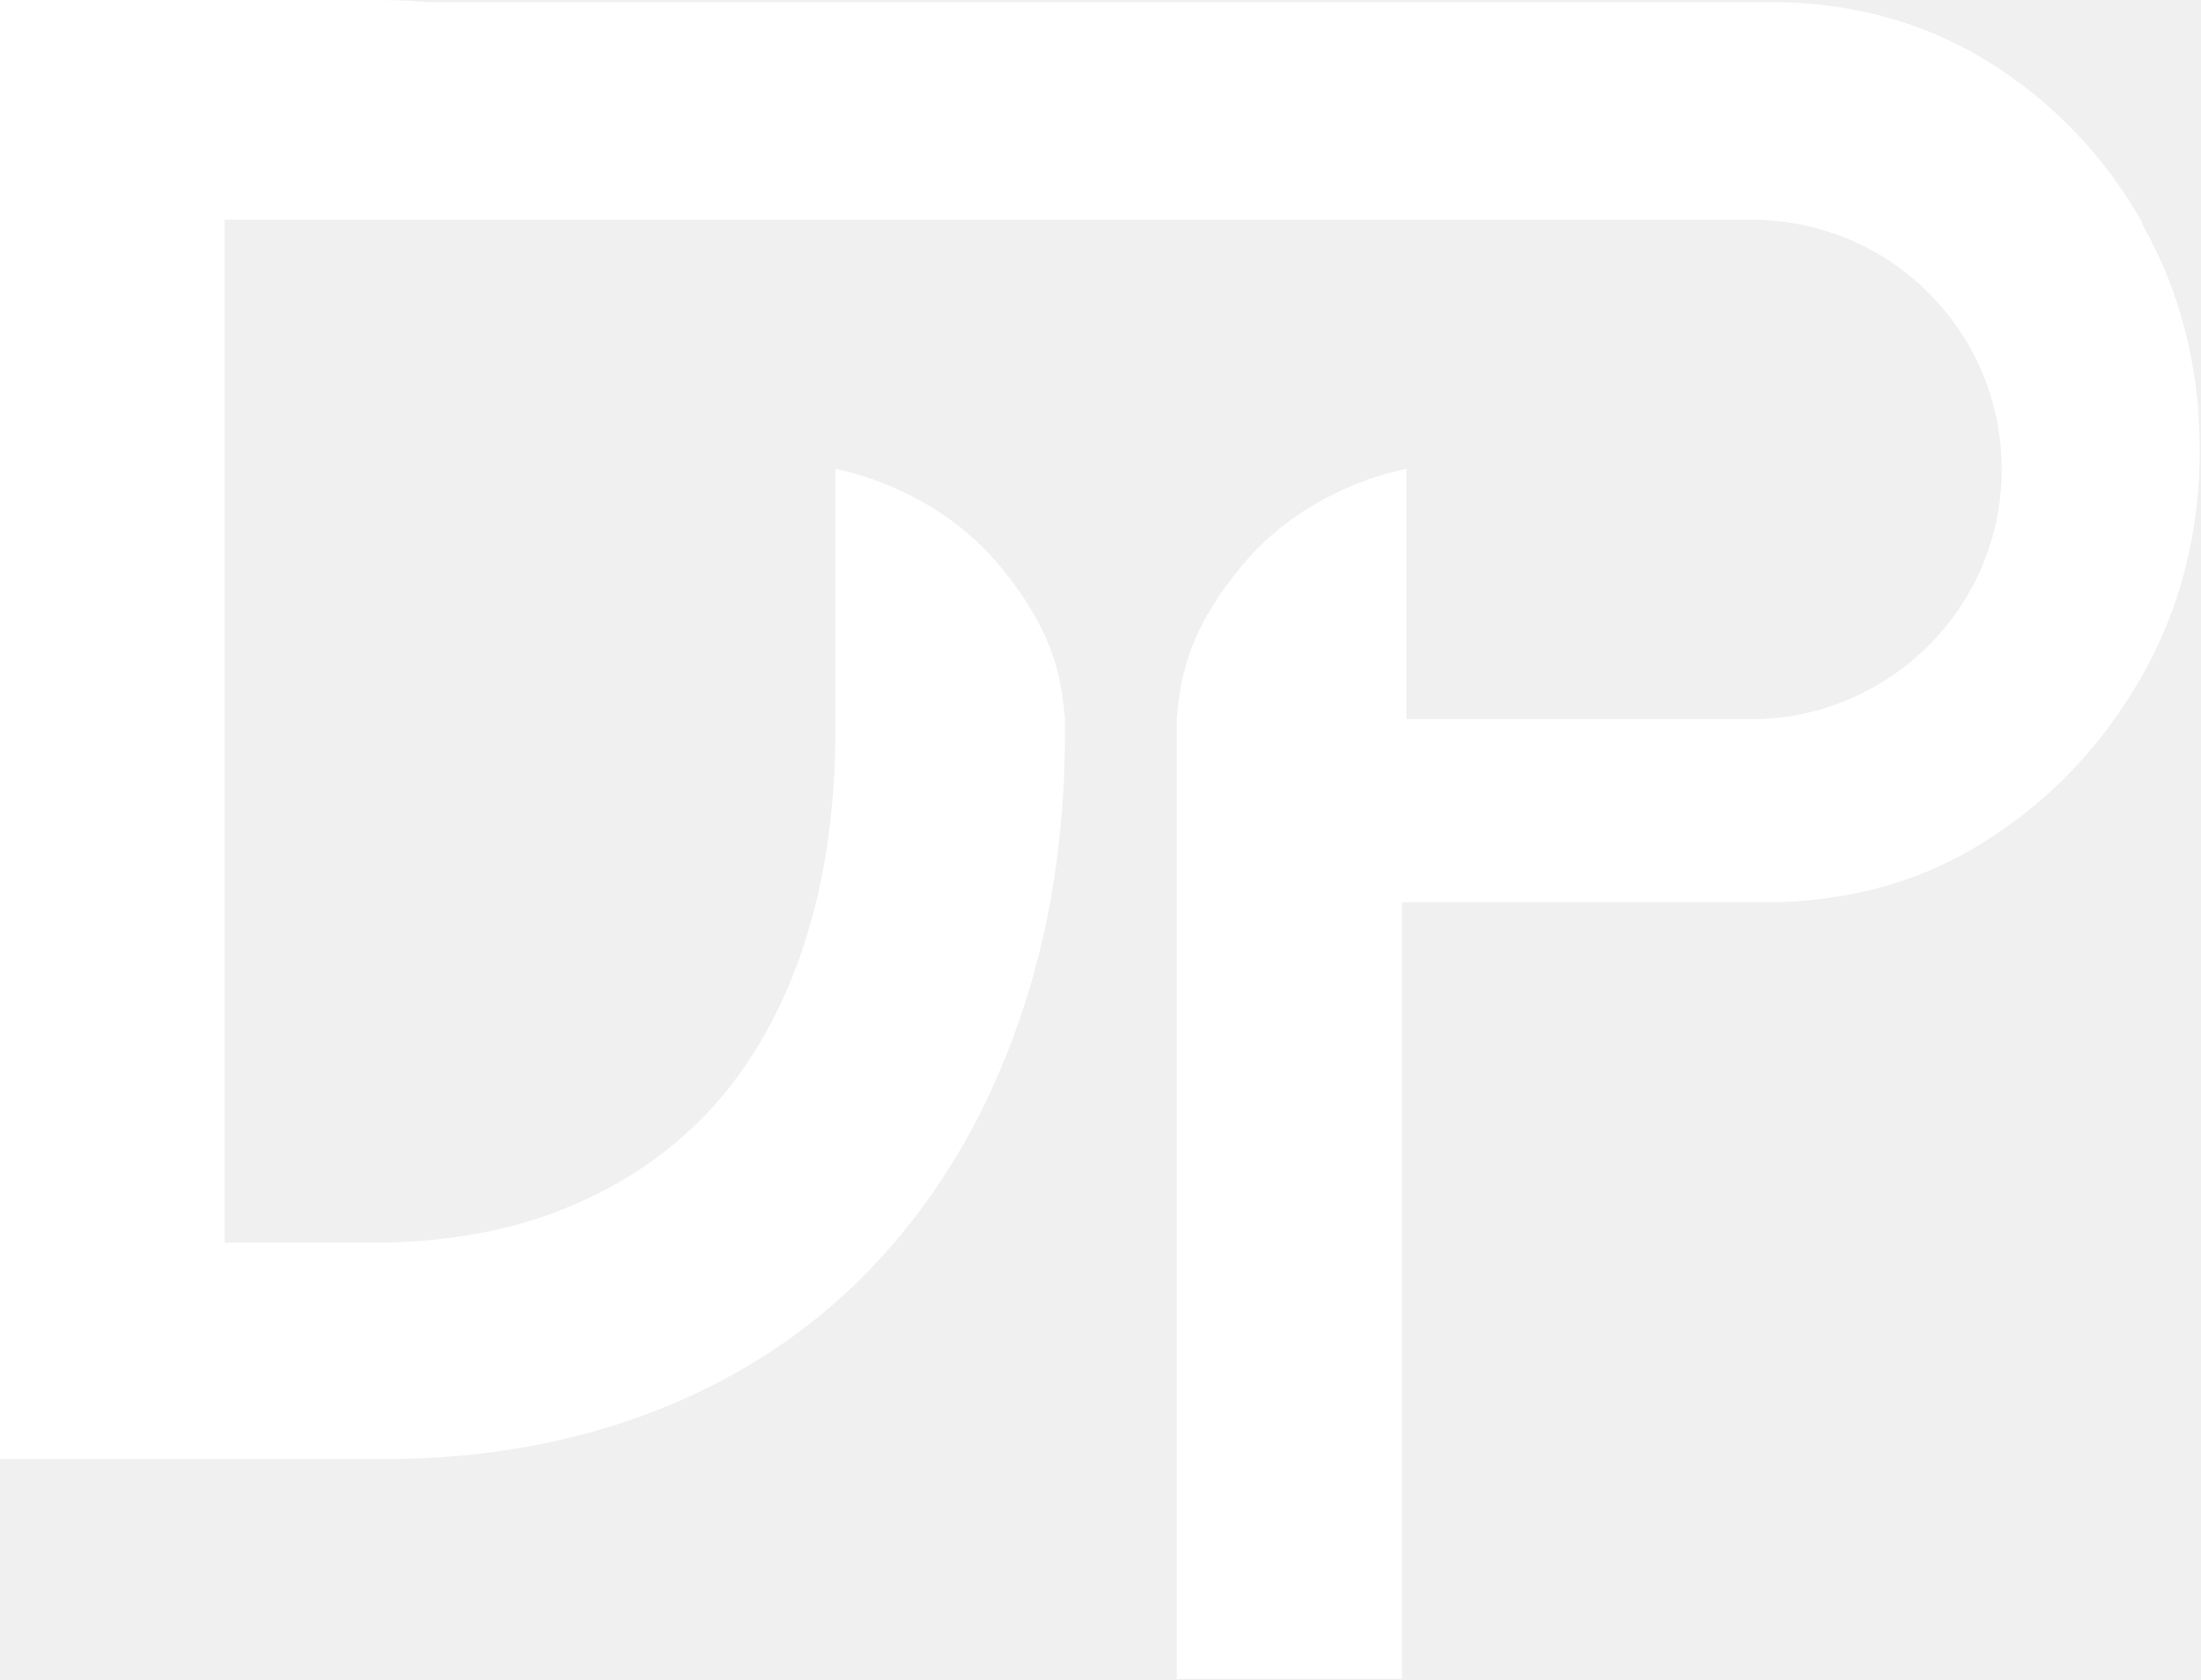
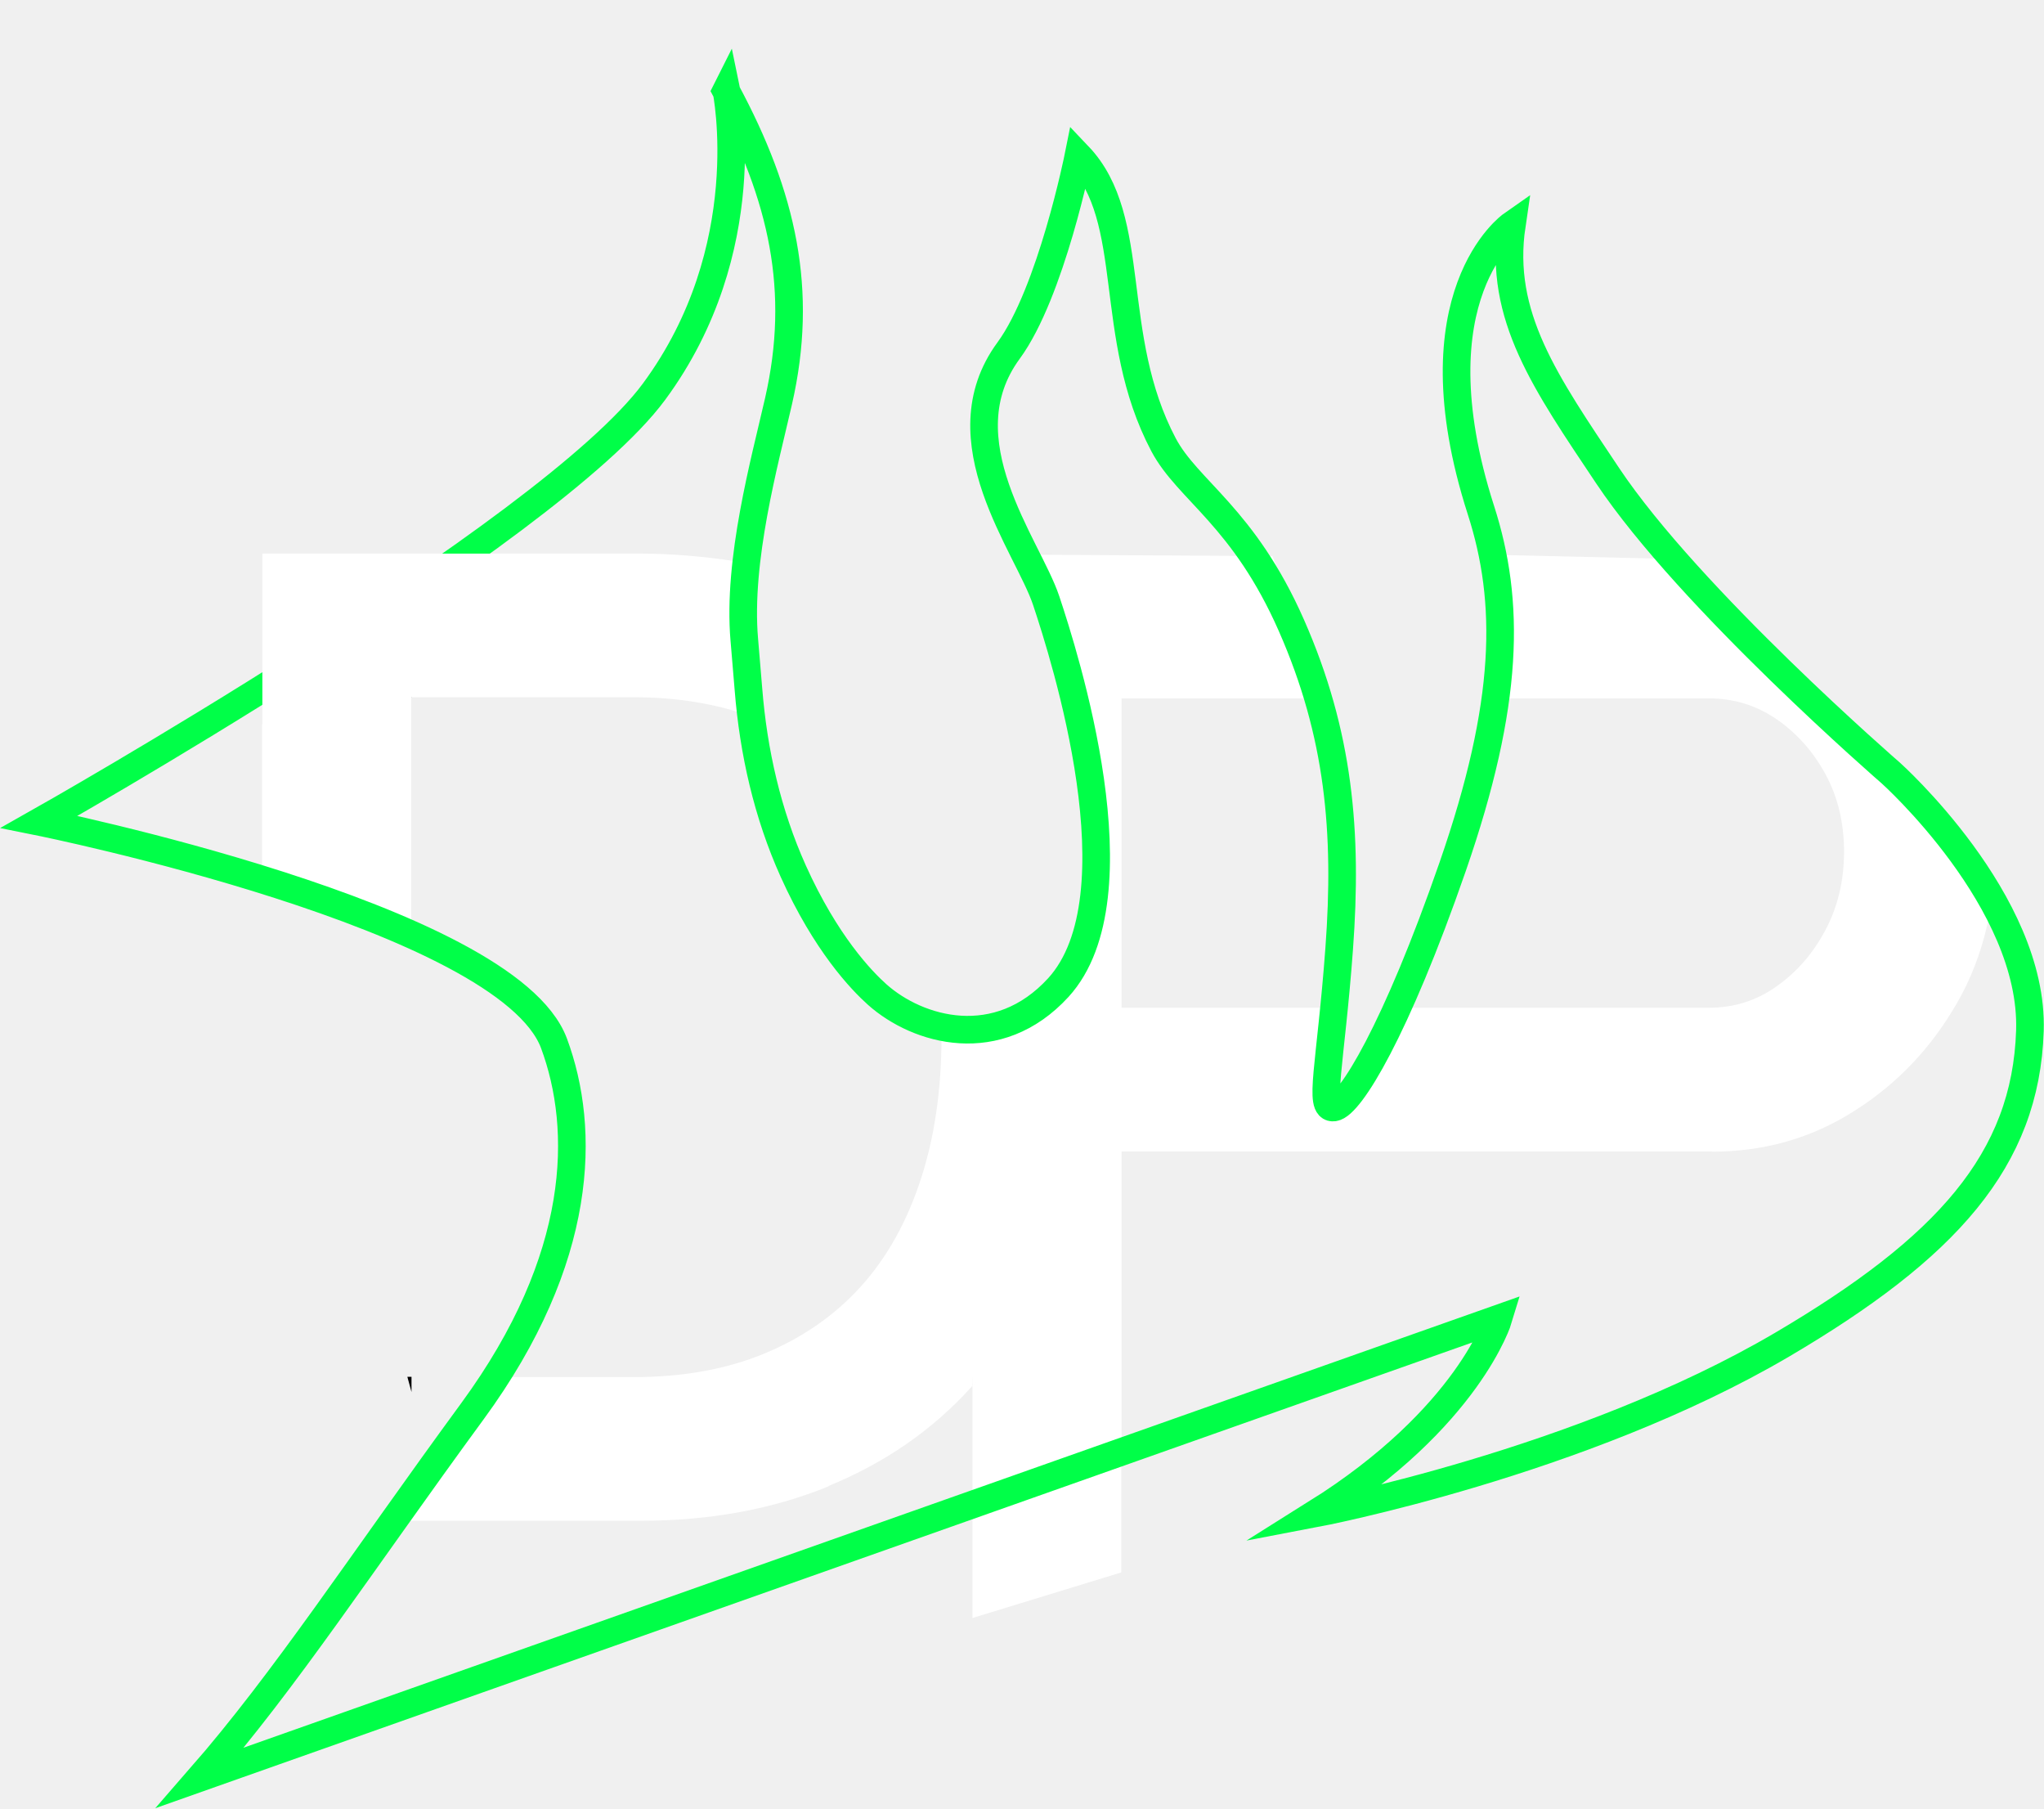
- <svg xmlns="http://www.w3.org/2000/svg" id="Layer_2" viewBox="0 0 52.8 40.28">
+ <svg xmlns="http://www.w3.org/2000/svg" id="Layer_2" viewBox="0 0 74.01 65.46">
  <defs>
-     <style>.cls-1{fill:#fff;}</style>
+     <style>.cls-1{fill:#fff;}.cls-2,.cls-3{fill:none;}.cls-3{stroke:#00ff48;stroke-miterlimit:10;}</style>
  </defs>
-   <g id="Layer_1-2">
-     <path class="cls-1" d="M51.4,5.35c-.93-1.63-2.17-2.92-3.72-3.88-1.12-.69-2.34-1.12-3.65-1.31-.49-.07-1-.11-1.52-.11H10.32c-.39-.02-.77-.05-1.17-.05H0v35h9.15c2.5,0,4.77-.42,6.8-1.25,2.03-.83,3.76-2.02,5.18-3.58,1.42-1.55,2.51-3.4,3.27-5.55.77-2.15,1.15-4.52,1.15-7.12,0-.08,0-.15,0-.23,0-.01,0-.02,0-.03,0-.05-.01-.1-.02-.15-.09-.95-.31-2.05-1.6-3.58-1.6-1.89-3.89-2.26-3.89-2.26v5.99h0s0,.02,0,.03v.04h0c0,.06,0,.12,0,.19,0,1.9-.25,3.62-.75,5.15-.5,1.53-1.23,2.83-2.17,3.88-.95,1.05-2.12,1.86-3.5,2.43-1.38.57-2.96.85-4.73.85h-3.5V5.27h36.65c.69,0,1.35.12,1.97.34.16.05.31.11.46.18,2.09.93,3.55,3.03,3.55,5.47,0,2.61-1.68,4.83-4.02,5.65-.62.22-1.28.34-1.97.34h-8.29v-6s-.04,0-.11.02c-.47.1-2.39.59-3.78,2.23-1.36,1.61-1.53,2.75-1.62,3.73,0,0,0,0,0,0h0v23.04h5.4v-18.63h8.85c.52,0,1.03-.05,1.52-.12,1.31-.2,2.53-.64,3.65-1.36,1.55-.98,2.79-2.29,3.72-3.92.93-1.63,1.4-3.45,1.4-5.45s-.47-3.82-1.4-5.45Z" />
+   <g id="Layer_2-2">
+     <path class="cls-2" d="M20.14,37.77c-.64-1.73-2.8-3.28-5.24-4.53v16.61h3.14c3.2-4.99,3.17-9.21,2.1-12.08Z" />
+     <path class="cls-2" d="M31.15,28.54c-.97-1.07-2.13-1.88-3.5-2.45-.16-.07-.34-.12-.51-.18.13.73.21,1.19.21,1.19,1.32,5.61,3.67,8.12,4.5,8.86.58.51,1.36.95,2.24,1.15-.04-1.73-.27-3.3-.74-4.7-.5-1.52-1.23-2.81-2.2-3.88Z" />
+     <path class="cls-2" d="M48.59,34.32c-.06.79-.13,1.52-.2,2.17h2.32c.62-1.41,1.3-3.13,1.99-5.15.69-1.99,1.07-4.06,1.24-6.05h-6.08c.63,3.14.92,6.51.73,9.03Z" />
+     <polygon points="14.9 50.39 14.9 49.84 14.75 49.84 14.9 50.39" />
+     <path class="cls-1" d="M61.98,41.69c1.9,0,3.62-.49,5.17-1.48,1.55-.98,2.79-2.29,3.72-3.92.62-1.08,1.01-2.25,1.22-3.49-1.43-2.65-3.54-4.85-3.54-4.85,0,0-4.04-3.21-7.69-7.71l-6.95-.16c.15,1.6.18,3.37.02,5.2h7.94c.9,0,1.72.25,2.45.75s1.33,1.17,1.78,2c.45.83.67,1.77.67,2.8s-.22,1.98-.67,2.83c-.45.85-1.04,1.53-1.78,2.05-.73.52-1.55.77-2.45.77h-11.17c-1.2,2.75-1.98,3.74-2.36,3.8-.47.07-.28-.95.05-3.8h-7.78v-11.2h7.26c-.38-1.9-1.2-3.65-1.8-5.15l-8.72-.05c.29.71.52,1.28.63,1.62.57,1.71,2.71,8.42,1.37,12.36.17,1.11.26,2.26.26,3.47,0,2.6-.38,4.98-1.15,7.12-.76,2.13-1.85,3.97-3.25,5.52v4.03l5.4-2.02v-10.5h21.37Z" />
+     <path class="cls-1" d="M30,53.79c2.03-.83,3.76-2.02,5.17-3.58,0-.01.02-.02.03-.03v-12.94c-.38,0-.76-.04-1.12-.12,0,.14.01.28.01.42,0,1.9-.25,3.62-.75,5.15-.5,1.53-1.22,2.83-2.17,3.88-.95,1.05-2.12,1.86-3.5,2.43-1.38.57-2.96.85-4.72.85h-4.91c-.26.41-.54.82-.84,1.24-1.02,1.4-2,2.72-2.91,3.96h8.92c2.5,0,4.77-.42,6.8-1.25Z" />
+     <polygon points="14.6 25.24 14.9 25.24 14.9 24.79 14.6 25.24" />
+     <path class="cls-1" d="M14.9,25.24h8.05c1.55,0,2.94.23,4.19.67-.23-1.33-.38-3.54-.57-5.6-1.01-.16-2.26-.27-3.37-.27h-7.86c-2.07,2.24-4.16,4.44-5.85,6.19v5.25c1.62.57,3.59,1.05,5.4,1.98v-8.22h-.3" />
+     <path class="cls-1" d="M34.83,37.1l.38,13.09c1.4-1.54,2.77-3.41,3.53-5.54.77-2.15,1.16-4.61,1.16-7.21,0-1.21-.38-2.69-.55-3.8-.22.63-.59,1.64-1.01,2.09-.99,1.09-2.42,1.36-3.5,1.38Z" />
+     <polygon class="cls-1" points="35.21 58.57 40.6 56.92 40.6 51.95 35.21 53.96 35.21 58.57" />
+     <path class="cls-1" d="M9.5,20.04v6.19c1.68-1.75,3.77-3.95,5.85-6.19h-5.85Z" />
+     <path class="cls-3" d="M26.3,3.27s1.19,5.75-2.62,10.91S1.42,29.75,1.42,29.75c0,0,16.93,3.41,18.64,8.02,1.15,3.1,1.1,7.78-2.95,13.31s-6.78,9.74-9.86,13.27l47.01-16.62s-1.07,3.58-6.61,7.05c0,0,9.58-1.82,16.87-6.1,5.95-3.5,8.83-6.68,8.98-11.37s-5.04-9.33-5.04-9.33c0,0-7.27-6.3-10.25-10.76-2.25-3.37-3.96-5.78-3.47-9.08,0,0-3.62,2.53-1.12,10.32,1.07,3.32,1.04,6.97-1.02,12.91s-3.72,8.64-4.3,8.72-.12-1.54.19-5.75,0-7.77-1.73-11.7-3.75-4.88-4.63-6.54c-2.09-3.96-.88-8.15-3.08-10.46,0,0-.99,4.95-2.53,7.05-2.38,3.24.7,7.07,1.36,9.05s3.45,10.71.44,14.01c-2.19,2.39-5.08,1.57-6.56.25-.57-.51-1.86-1.85-3.04-4.47-.93-2.07-1.44-4.31-1.62-6.58-.04-.49-.09-1.08-.15-1.79-.25-2.89.74-6.45,1.24-8.64.91-3.99.16-7.4-1.9-11.23Z" />
+     <polygon class="cls-1" points="9.5 21.63 9.5 26.48 18.32 20.04 11.98 20.04 9.5 21.63" />
  </g>
</svg>
